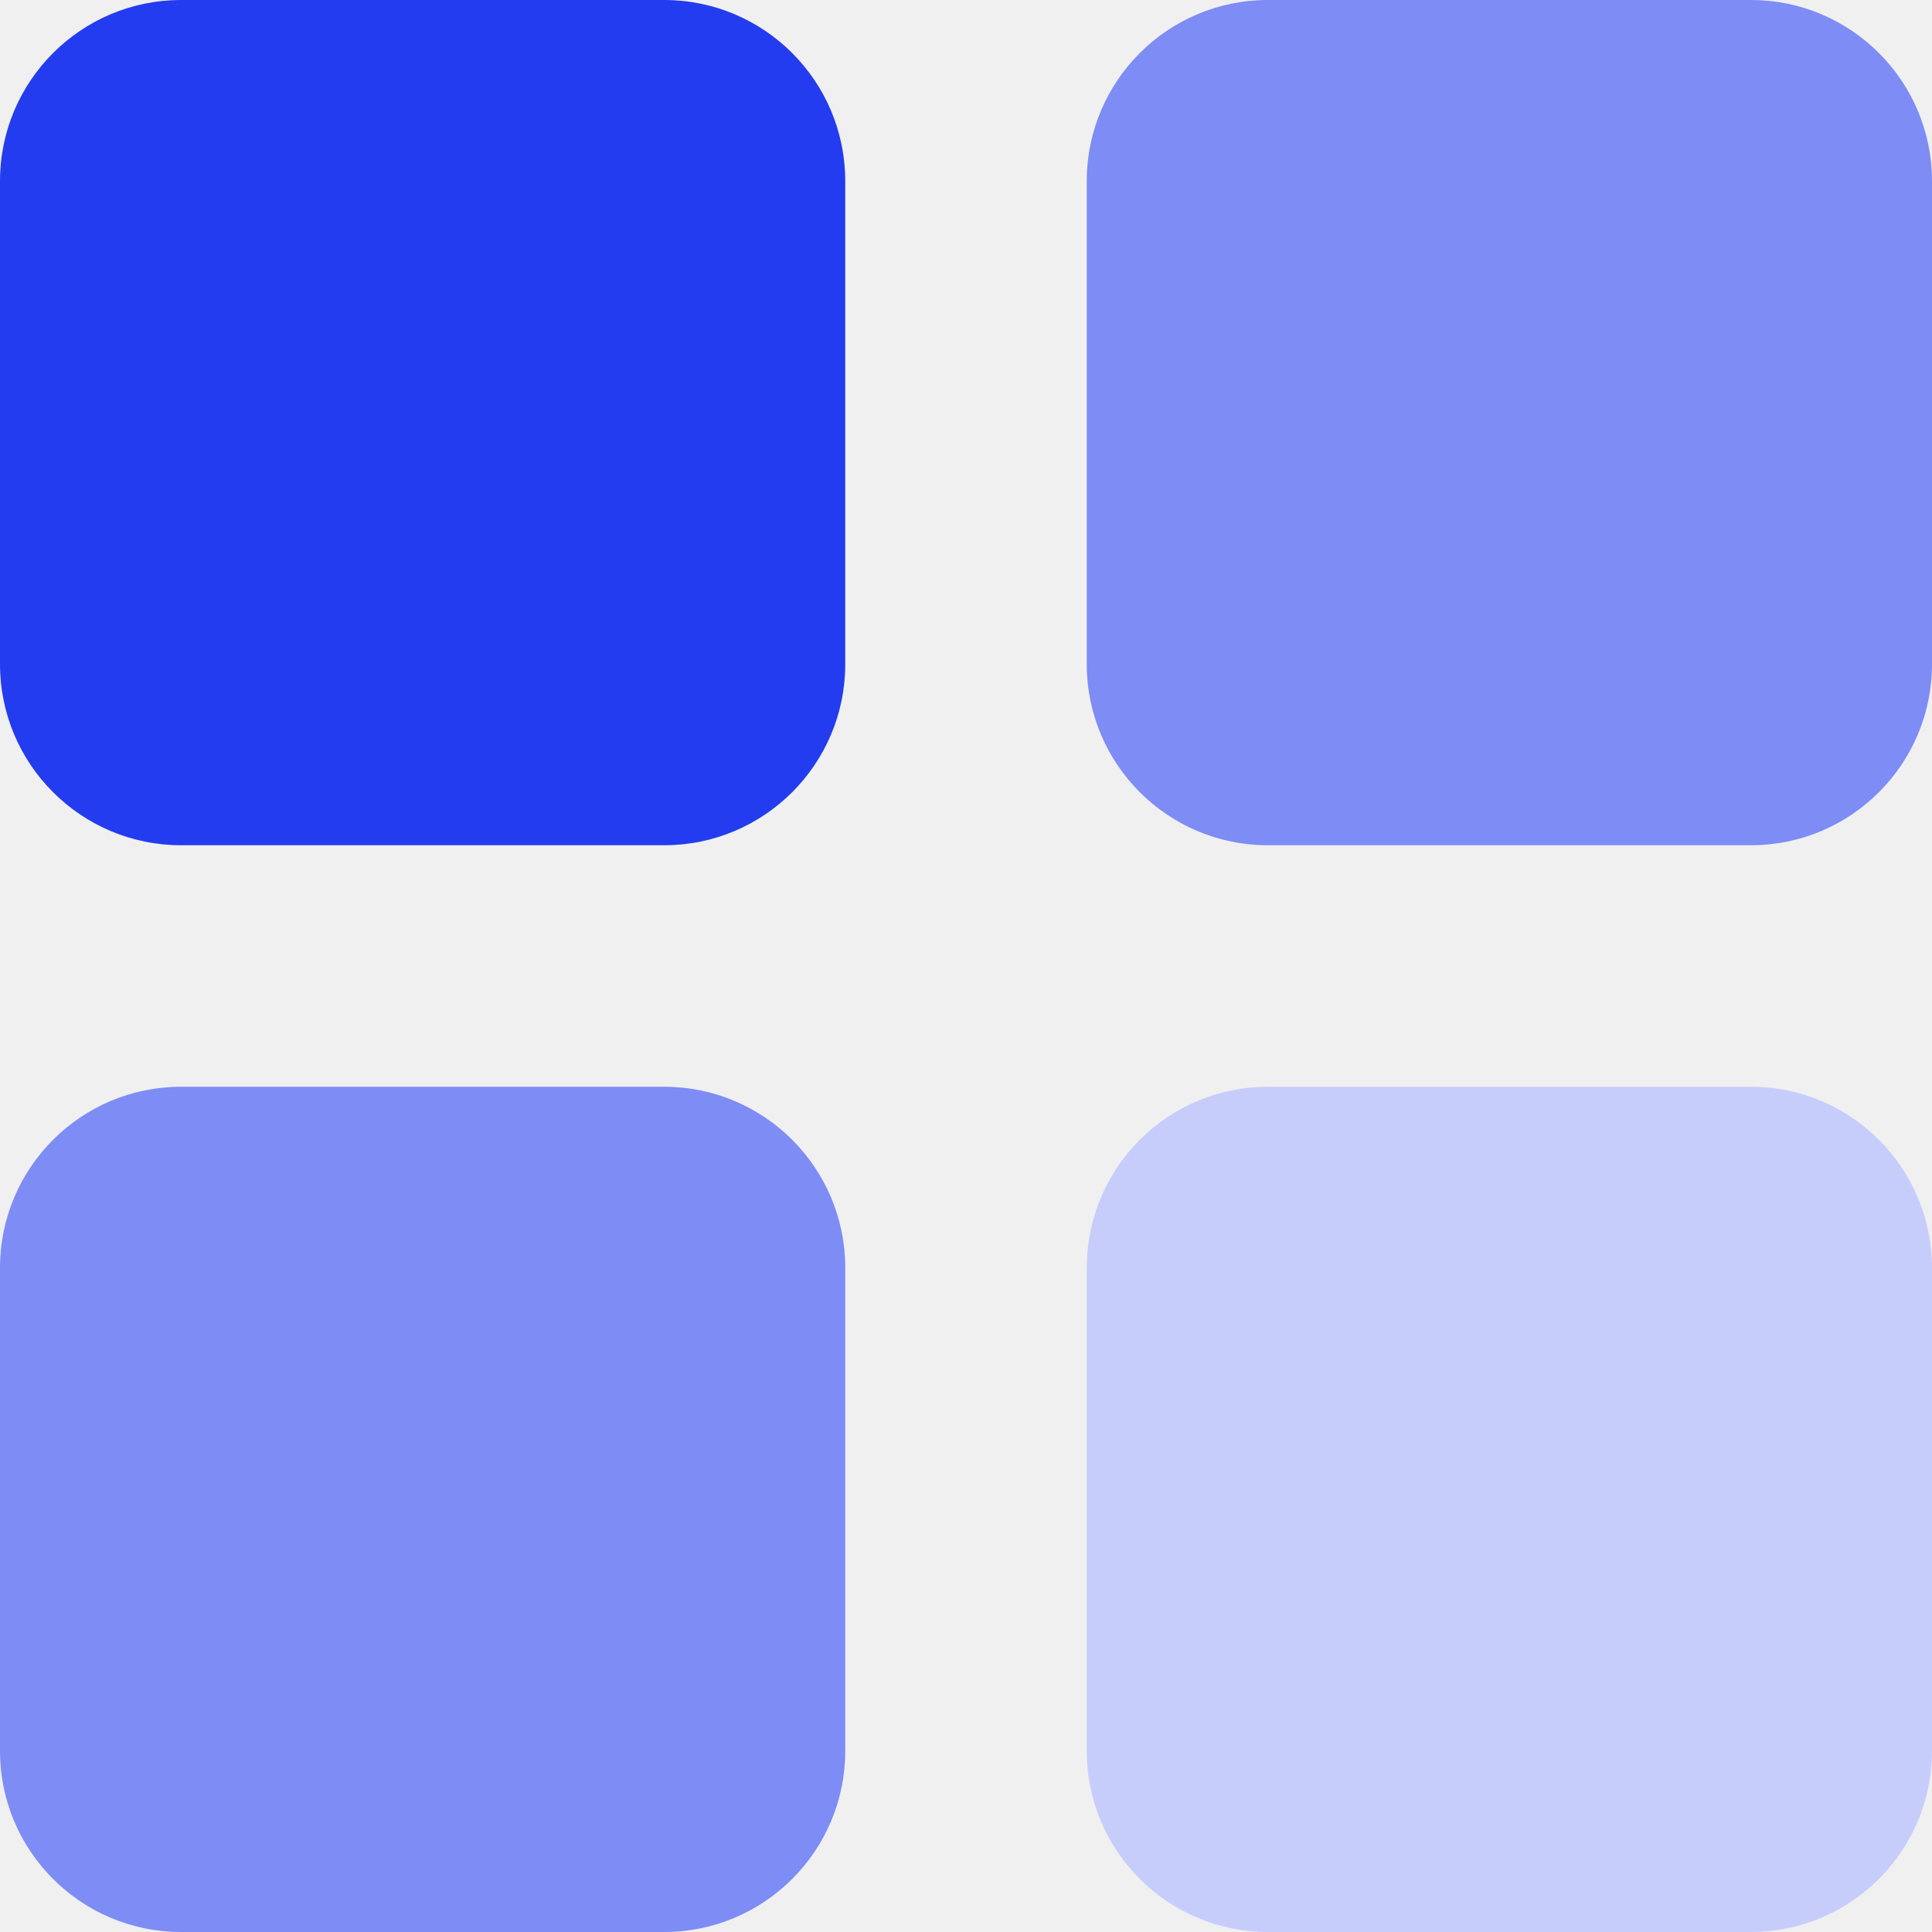
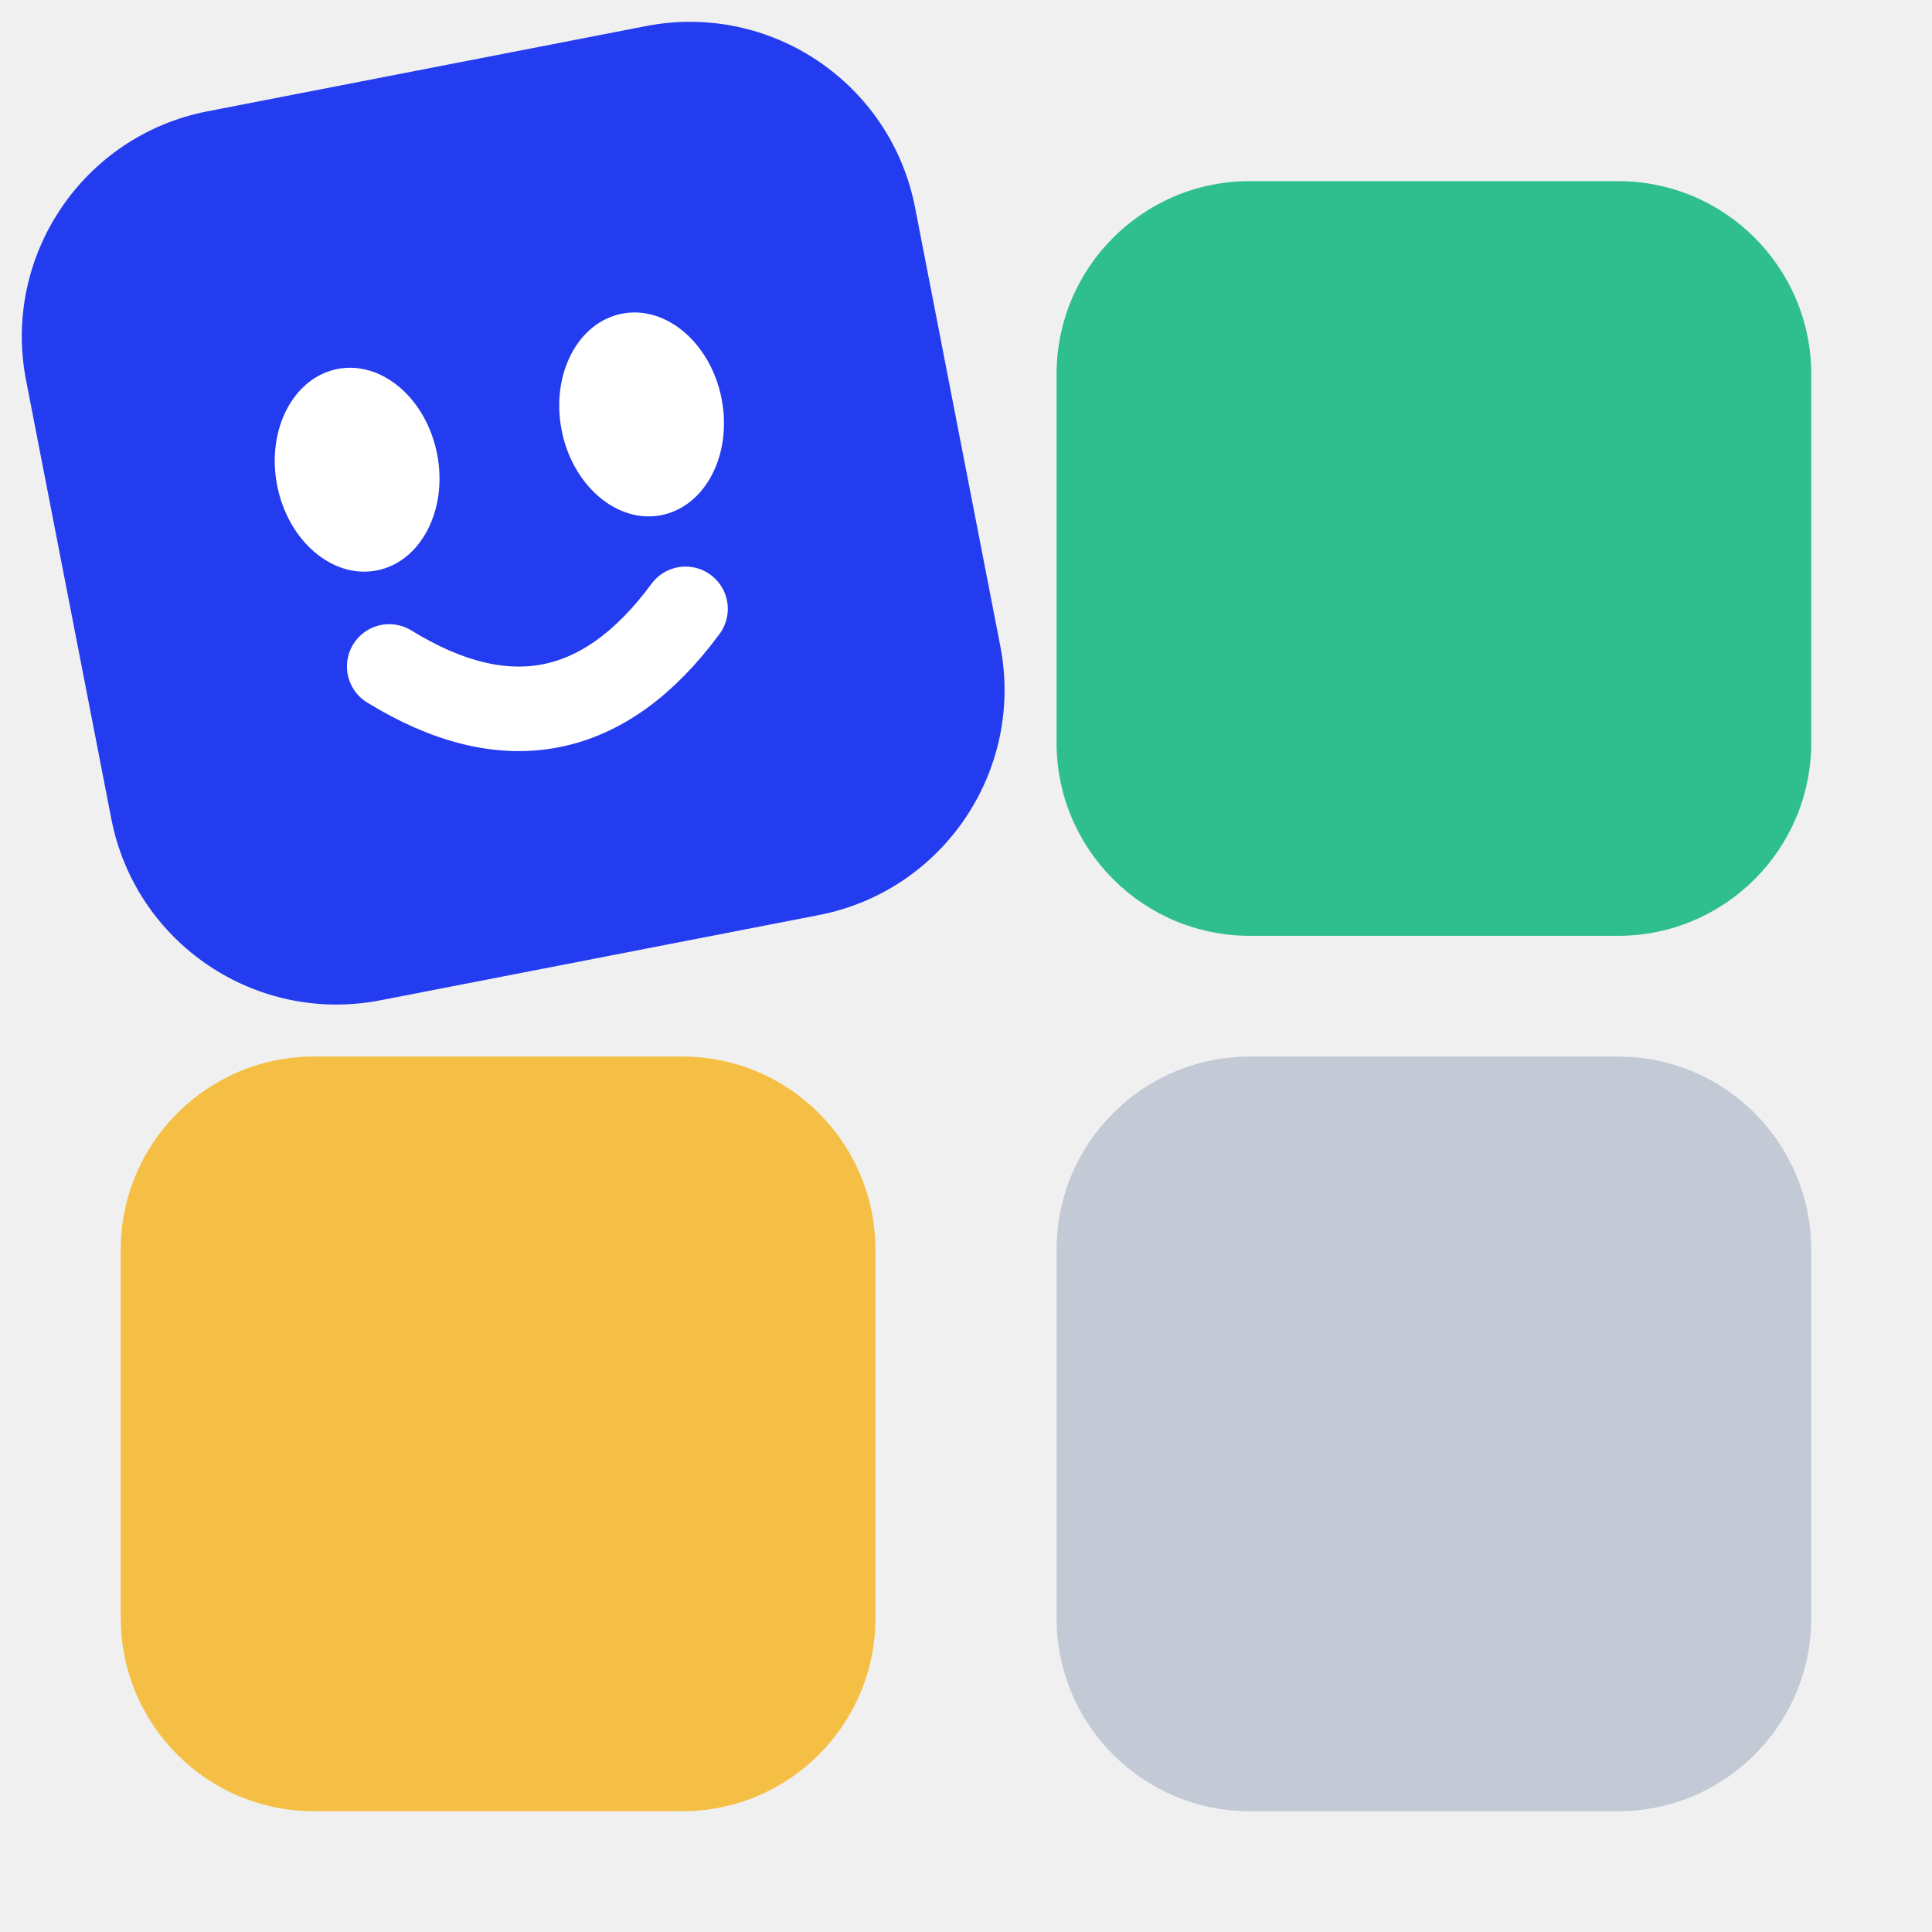
<svg xmlns="http://www.w3.org/2000/svg" viewBox="0 0 32 32">
-   <rect width="14" height="14" rx="3" fill="#243cef" />
-   <rect x="18" width="14" height="14" rx="3" fill="#7e8cf5" />
-   <rect y="18" width="14" height="14" rx="3" fill="#7e8cf5" />
-   <rect x="18" y="18" width="14" height="14" rx="3" fill="#c7cdfb" />
+   <rect x="17.5" y="3" width="12.5" height="12.5" rx="3.2" fill="#2fbf8f" />
+   <rect x="2" y="17.5" width="12.5" height="12.5" rx="3.2" fill="#f5bf45" />
+   <rect x="17.5" y="17.5" width="12.5" height="12.5" rx="3.2" fill="#c3cad6" />
+   <g transform="rotate(-11 8.5 8.5)">
+     <rect x="1" y="1" width="15" height="15" rx="3.8" fill="#243cef" />
+     <ellipse cx="6.1" cy="7.3" rx="1.35" ry="1.7" fill="#fff" />
+     <ellipse cx="10.9" cy="7.3" rx="1.35" ry="1.7" fill="#fff" />
+     <path d="M6 10.6Q8.5 12.9 11 10.6" fill="none" stroke="#fff" stroke-width="1.4" stroke-linecap="round" />
+   </g>
</svg>
